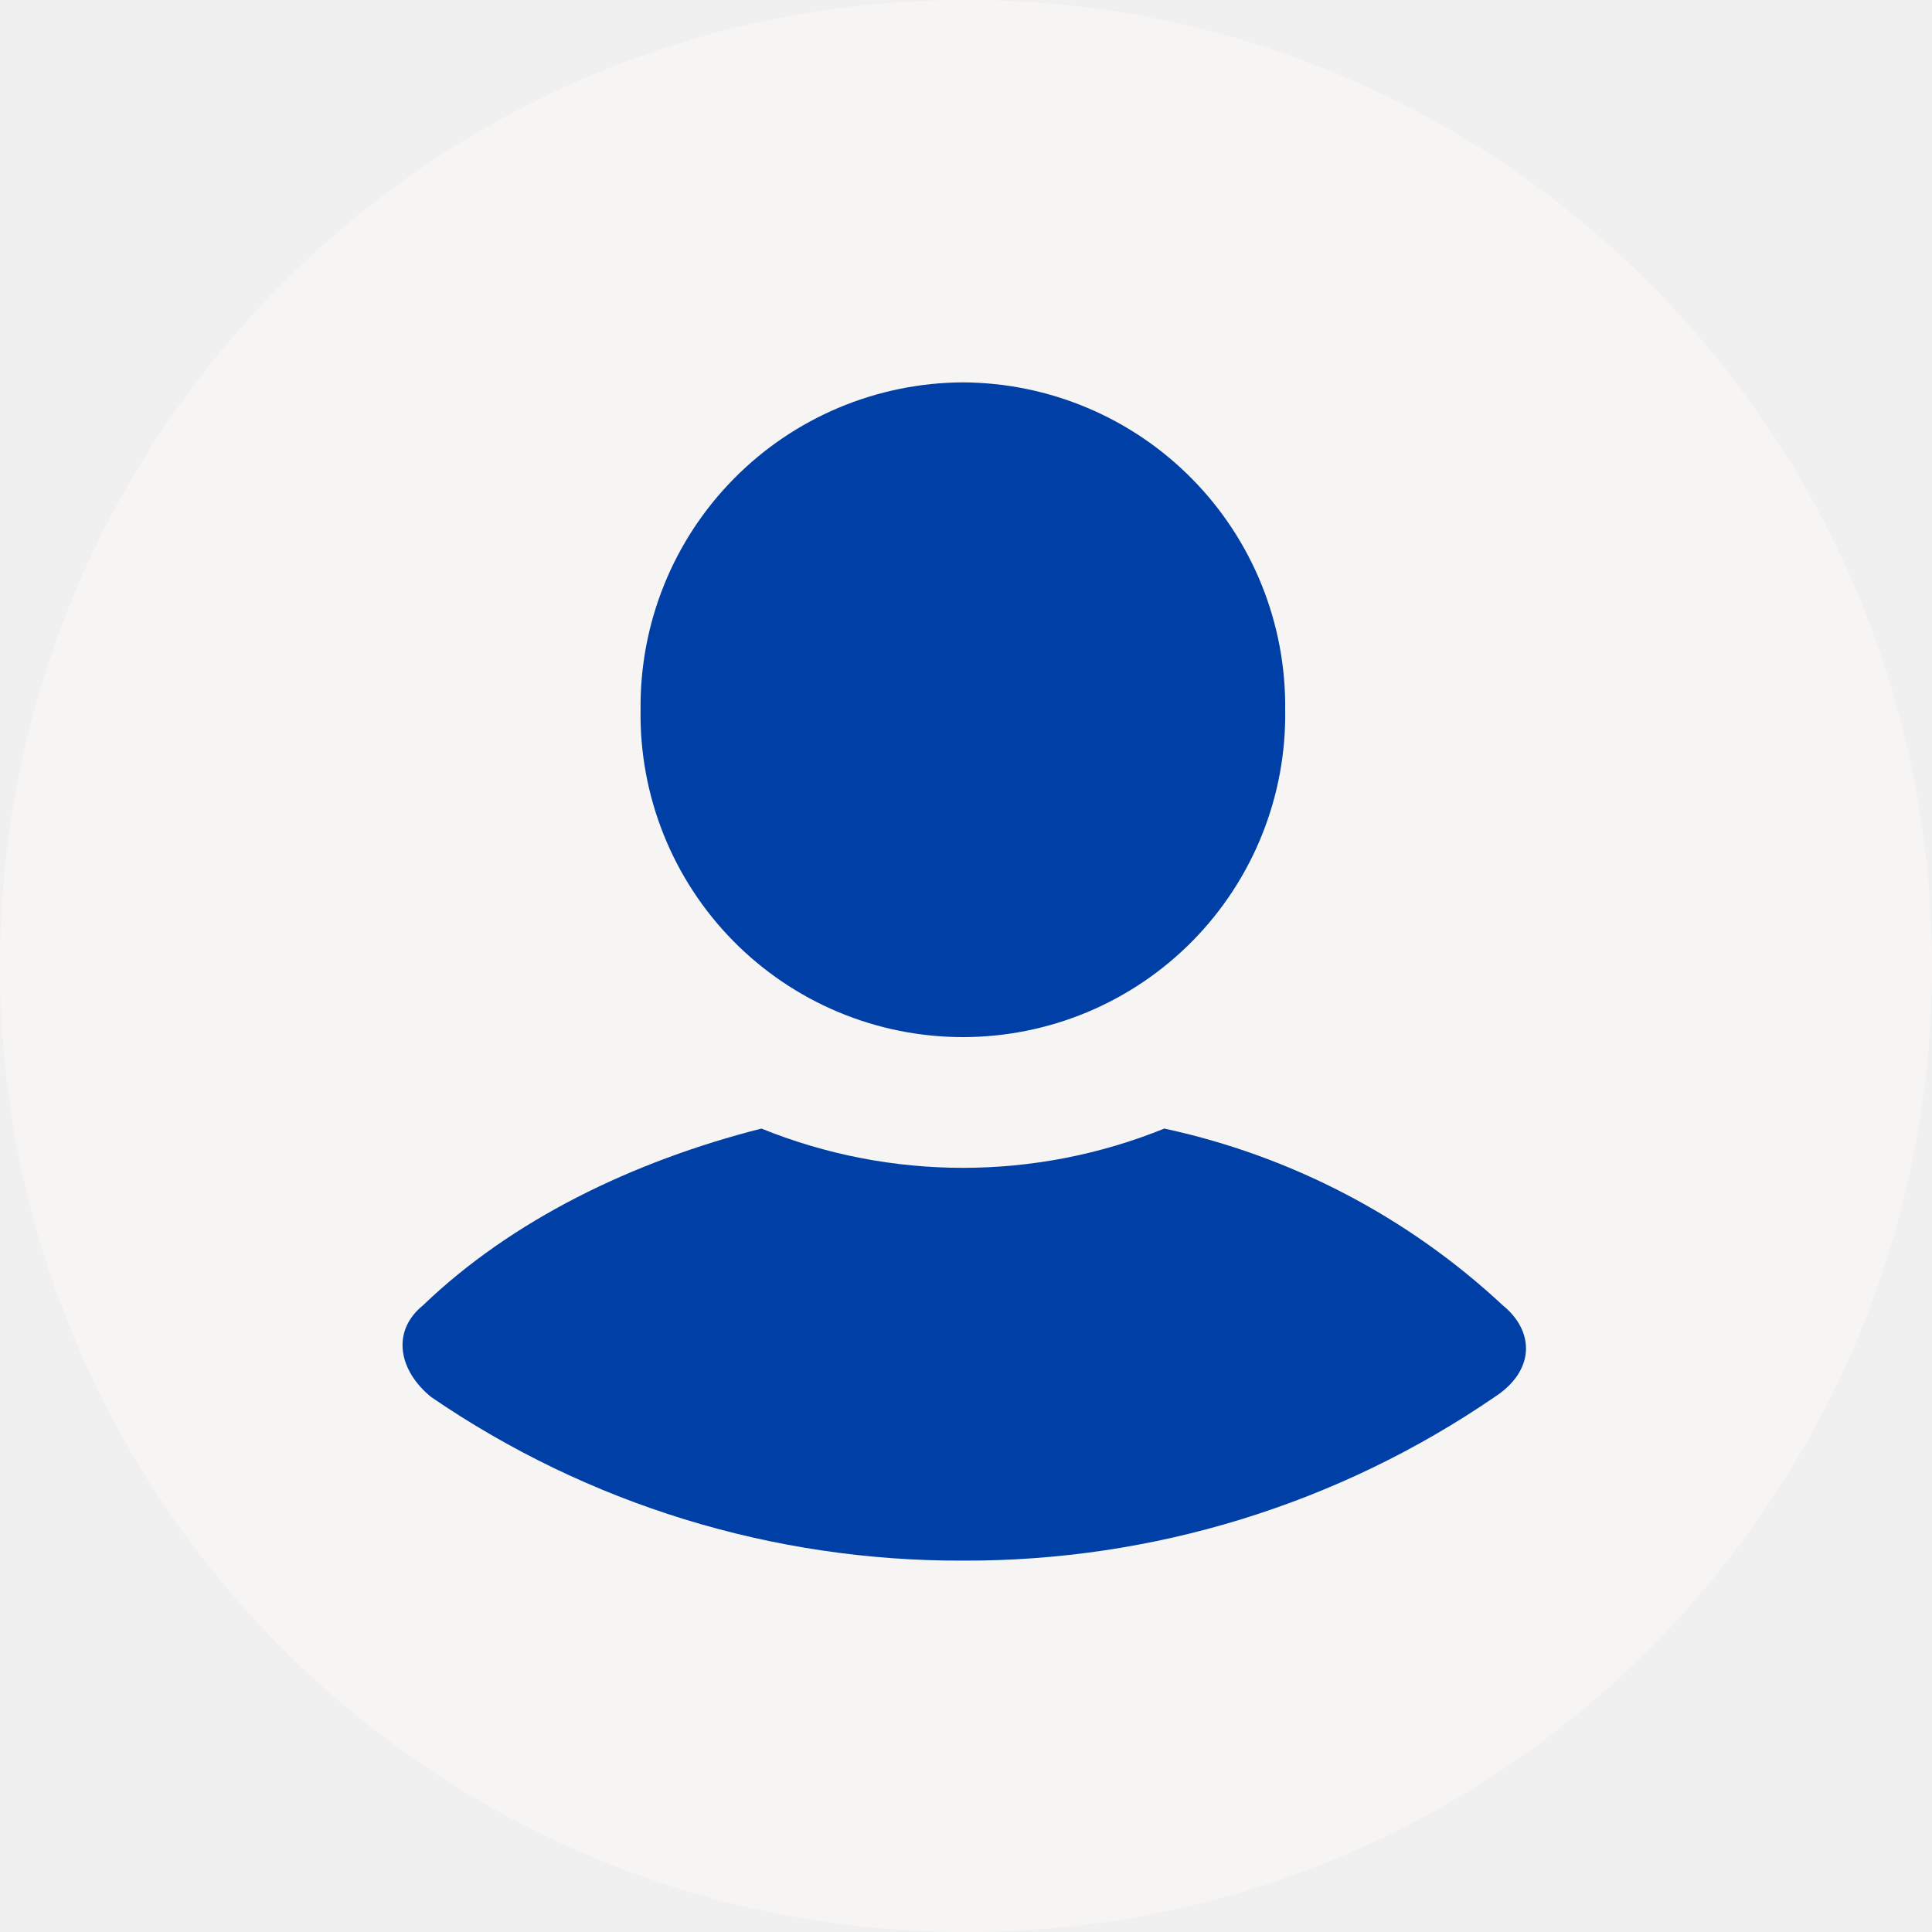
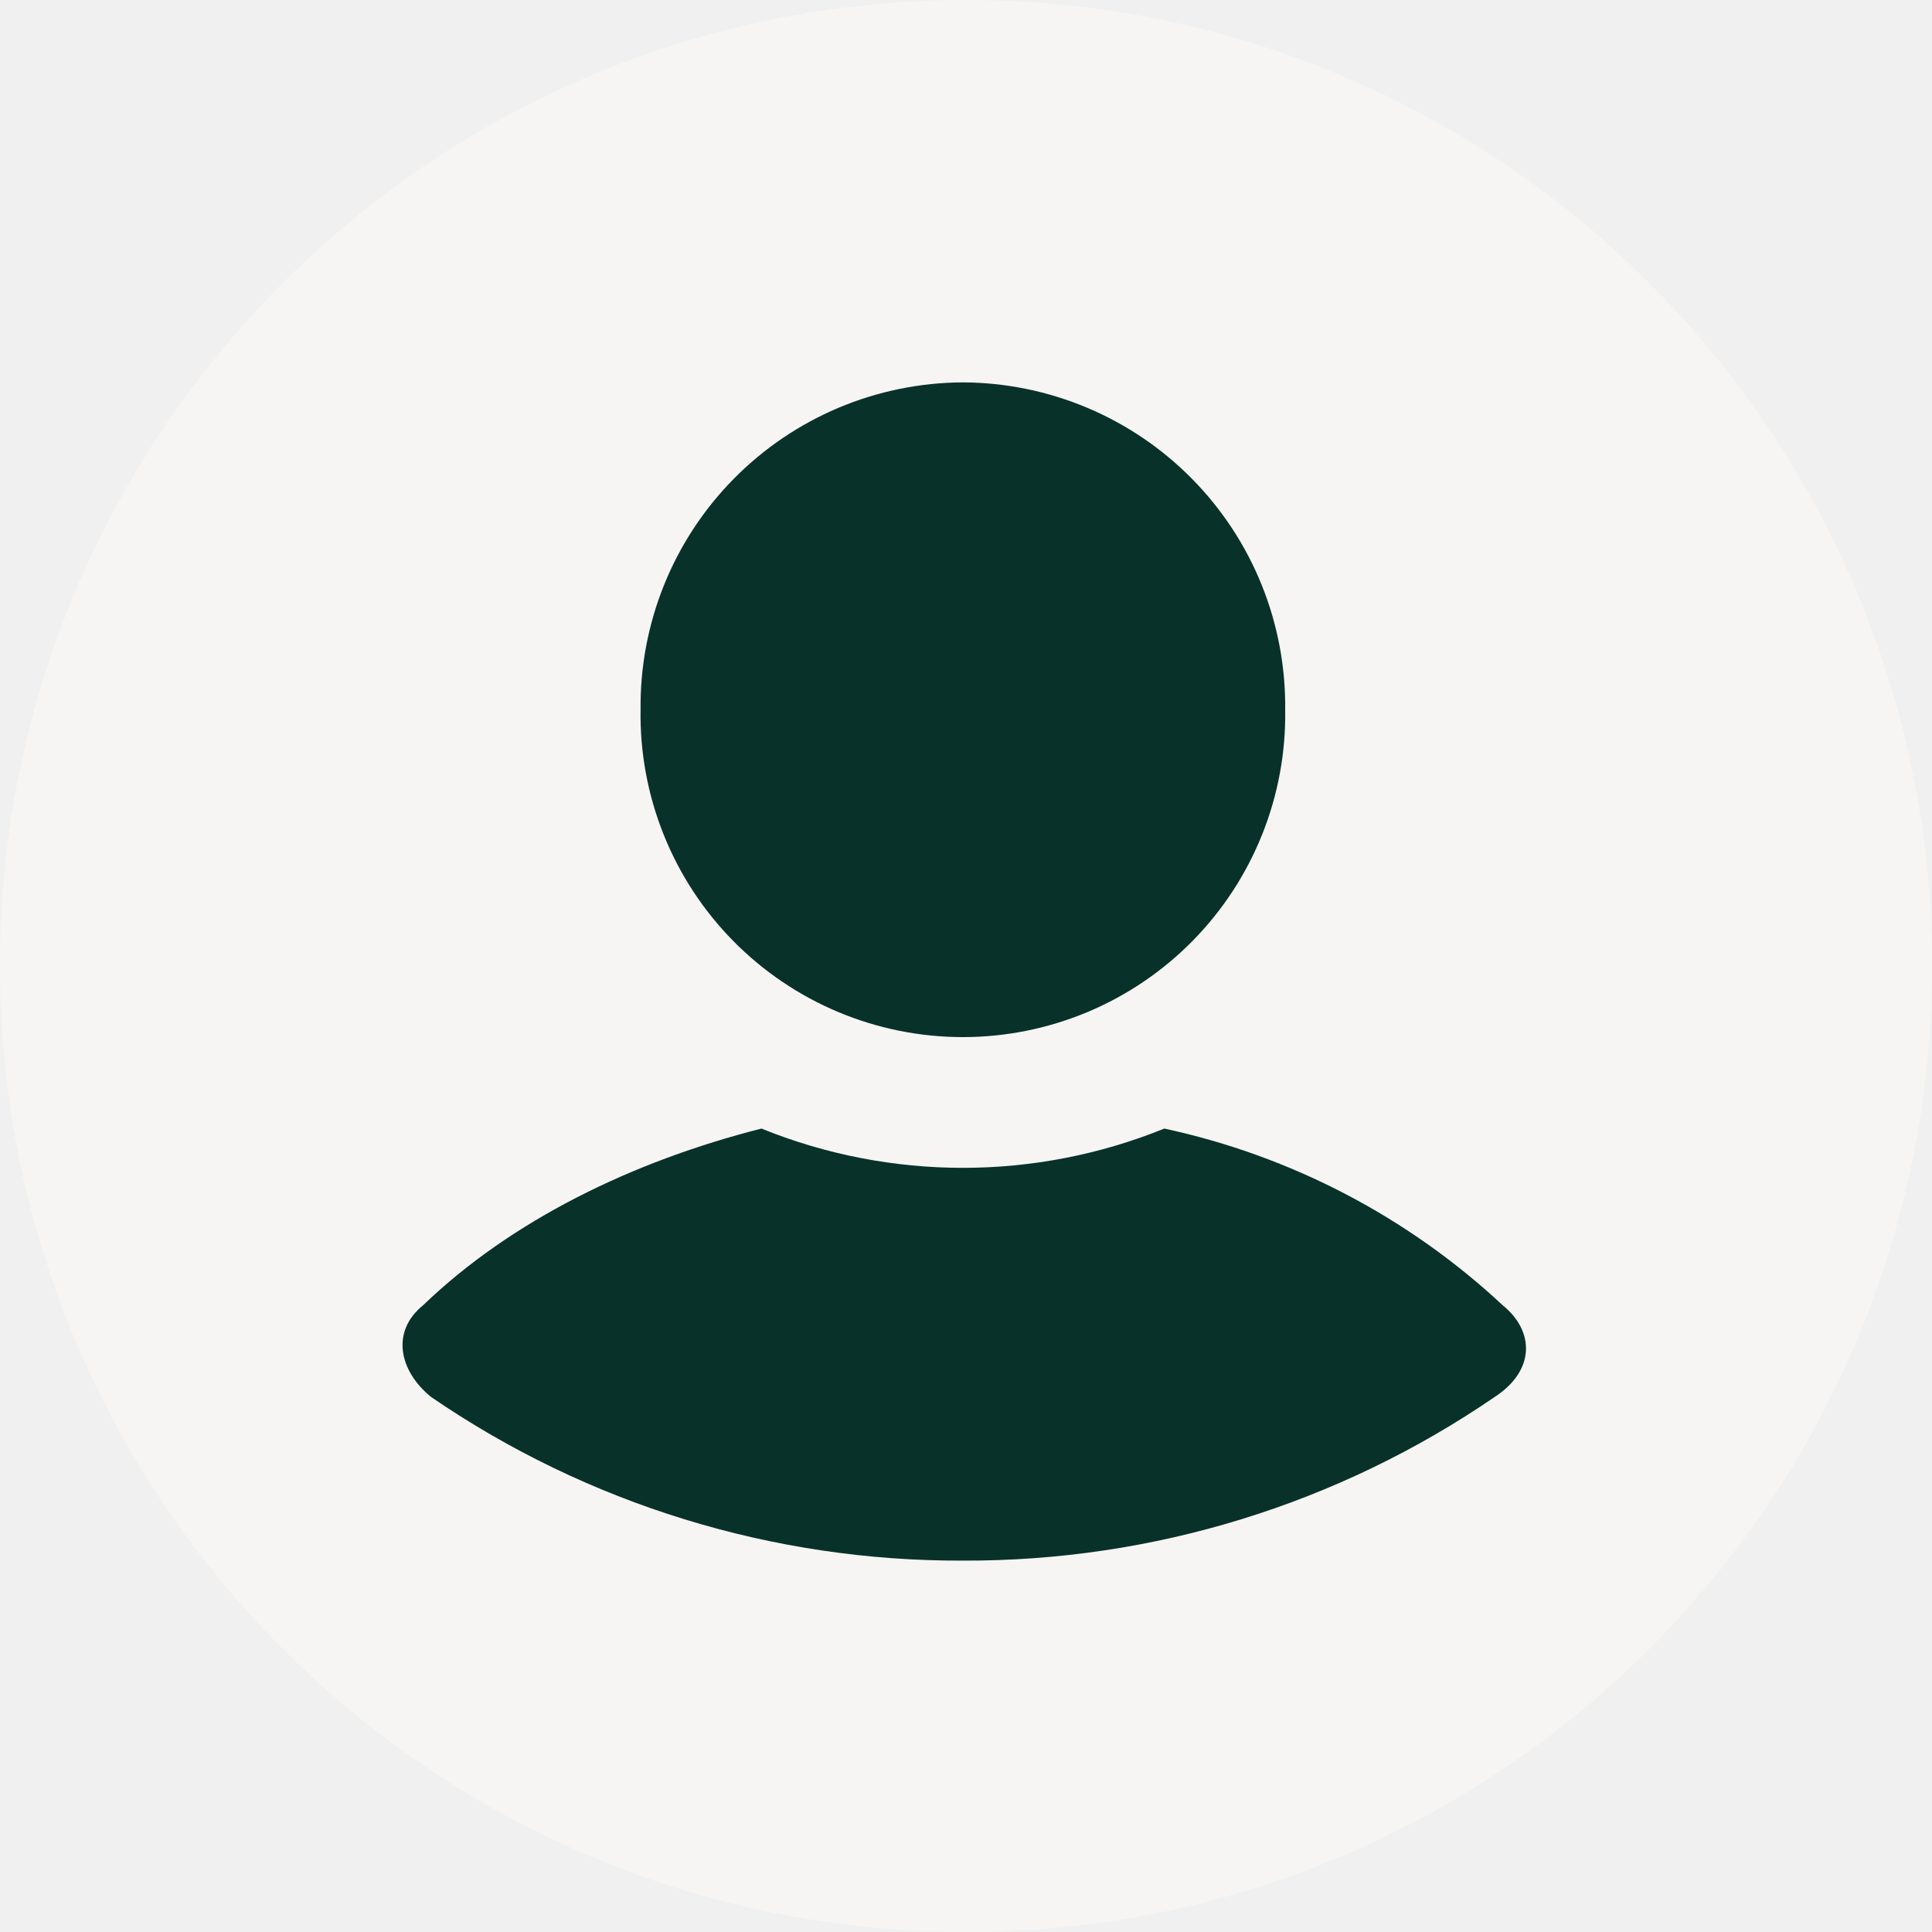
<svg xmlns="http://www.w3.org/2000/svg" width="96" height="96" viewBox="0 0 96 96" fill="none">
  <g clip-path="url(#clip0_168_308)">
    <path d="M48 96C74.51 96 96 74.51 96 48C96 21.49 74.51 0 48 0C21.49 0 0 21.49 0 48C0 74.51 21.49 96 48 96Z" fill="#F6F5F3" />
-     <path d="M47.845 19C49.967 19.009 52.065 19.438 54.02 20.261C55.976 21.085 57.749 22.287 59.237 23.799C60.726 25.31 61.901 27.101 62.694 29.069C63.487 31.037 63.884 33.142 63.86 35.263C63.894 37.387 63.504 39.497 62.714 41.47C61.925 43.442 60.75 45.238 59.26 46.752C57.769 48.266 55.993 49.469 54.033 50.29C52.073 51.11 49.97 51.533 47.845 51.533C45.72 51.533 43.617 51.11 41.657 50.29C39.697 49.469 37.921 48.266 36.43 46.752C34.94 45.238 33.765 43.442 32.976 41.47C32.186 39.497 31.796 37.387 31.83 35.263C31.806 33.142 32.203 31.037 32.996 29.069C33.789 27.101 34.964 25.31 36.453 23.799C37.941 22.287 39.714 21.085 41.67 20.261C43.625 19.438 45.724 19.009 47.845 19ZM74.27 69.414C66.492 74.746 57.275 77.582 47.845 77.546C38.415 77.582 29.198 74.746 21.42 69.414C19.82 68.114 19.42 66.161 21.02 64.86C25.42 60.632 31.43 57.704 37.836 56.078C44.255 58.68 51.436 58.68 57.855 56.078C64.15 57.435 69.961 60.469 74.671 64.86C76.272 66.162 76.272 68.113 74.27 69.414Z" fill="#003FA6" />
+     <path d="M47.845 19C49.967 19.009 52.065 19.438 54.02 20.261C55.976 21.085 57.749 22.287 59.237 23.799C60.726 25.31 61.901 27.101 62.694 29.069C63.487 31.037 63.884 33.142 63.86 35.263C63.894 37.387 63.504 39.497 62.714 41.47C61.925 43.442 60.75 45.238 59.26 46.752C57.769 48.266 55.993 49.469 54.033 50.29C52.073 51.11 49.97 51.533 47.845 51.533C45.72 51.533 43.617 51.11 41.657 50.29C39.697 49.469 37.921 48.266 36.43 46.752C34.94 45.238 33.765 43.442 32.976 41.47C32.186 39.497 31.796 37.387 31.83 35.263C31.806 33.142 32.203 31.037 32.996 29.069C33.789 27.101 34.964 25.31 36.453 23.799C37.941 22.287 39.714 21.085 41.67 20.261C43.625 19.438 45.724 19.009 47.845 19ZM74.27 69.414C66.492 74.746 57.275 77.582 47.845 77.546C38.415 77.582 29.198 74.746 21.42 69.414C19.82 68.114 19.42 66.161 21.02 64.86C25.42 60.632 31.43 57.704 37.836 56.078C44.255 58.68 51.436 58.68 57.855 56.078C64.15 57.435 69.961 60.469 74.671 64.86C76.272 66.162 76.272 68.113 74.27 69.414Z" fill="#08312A" />
  </g>
  <defs>
    <clipPath id="clip0_168_308">
      <rect width="96" height="96" fill="white" />
    </clipPath>
  </defs>
</svg>
